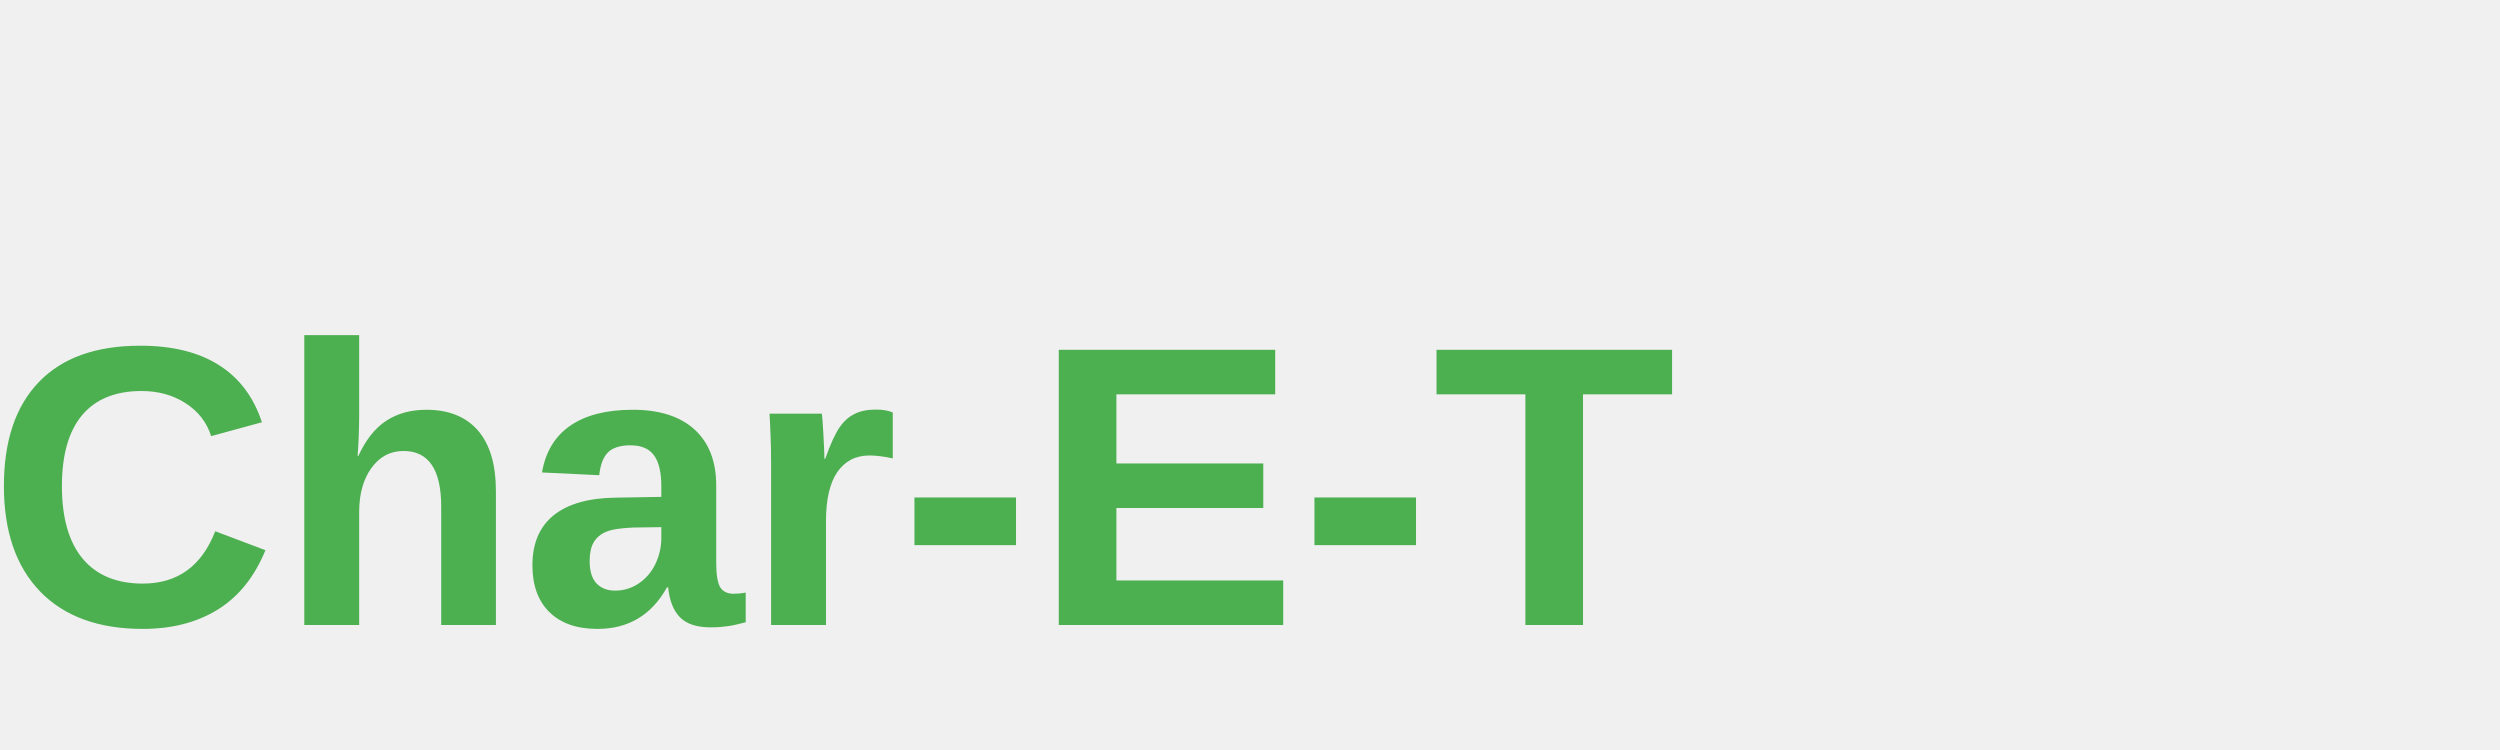
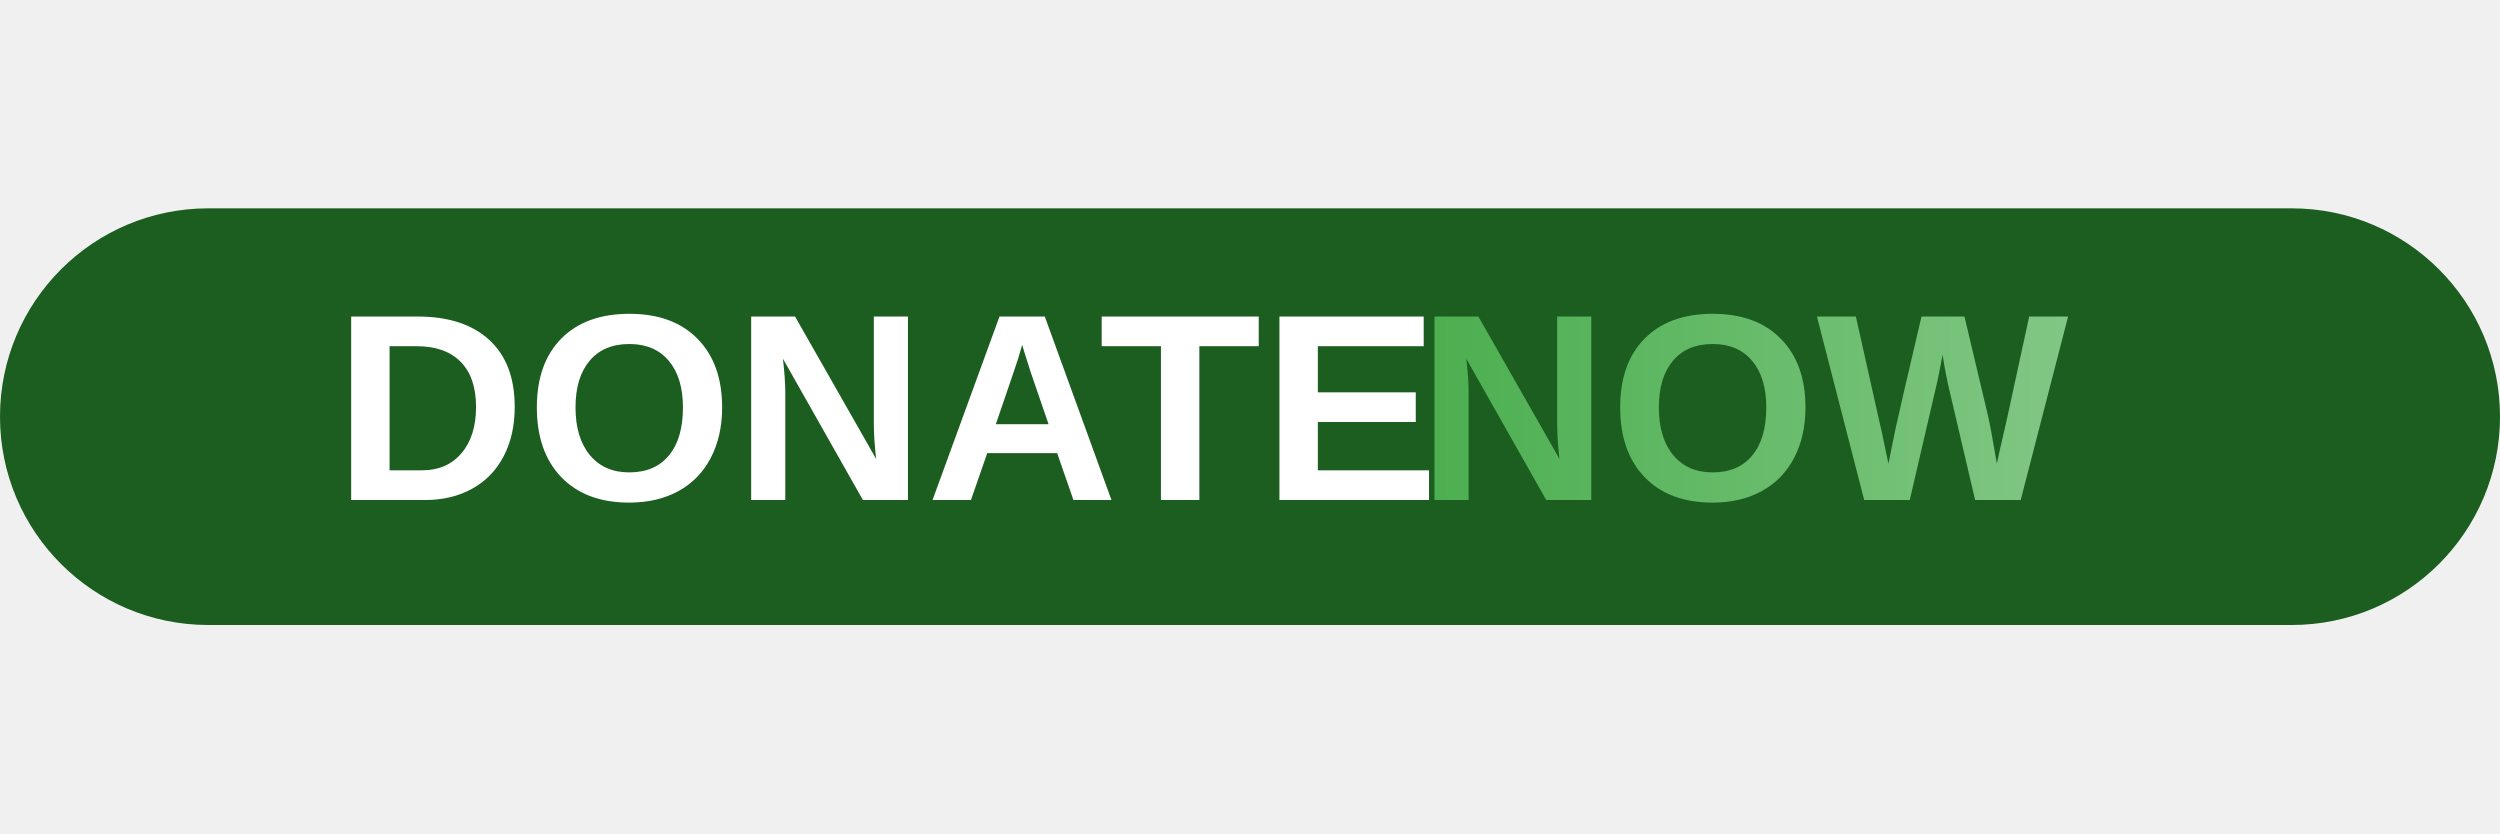
- <svg xmlns="http://www.w3.org/2000/svg" width="200" height="60" viewBox="0 0 200 60">
-   <text x="-1" y="50" font-family="Arial" font-size="32" font-weight="bold" fill="#4CAF50">
-         Char-E-T
+ <svg xmlns="http://www.w3.org/2000/svg" width="300" height="100" viewBox="0 0 300 100">
+   <defs>
+     <linearGradient id="greenGradient" x1="0%" y1="0%" x2="100%" y2="0%">
+       <stop offset="0%" style="stop-color:#4CAF50;stop-opacity:1" />
+       <stop offset="100%" style="stop-color:#81C784;stop-opacity:1" />
+     </linearGradient>
+   </defs>
+   <rect x="0" y="25" width="300" height="50" rx="25" fill="#1B5E20" />
+   <text x="40" y="60" font-family="Arial" font-size="32" font-weight="bold" fill="white">
+         DONATE
+     </text>
+   <text x="170" y="60" font-family="Arial" font-size="32" font-weight="bold" fill="url(#greenGradient)">
+         NOW
    </text>
</svg>
